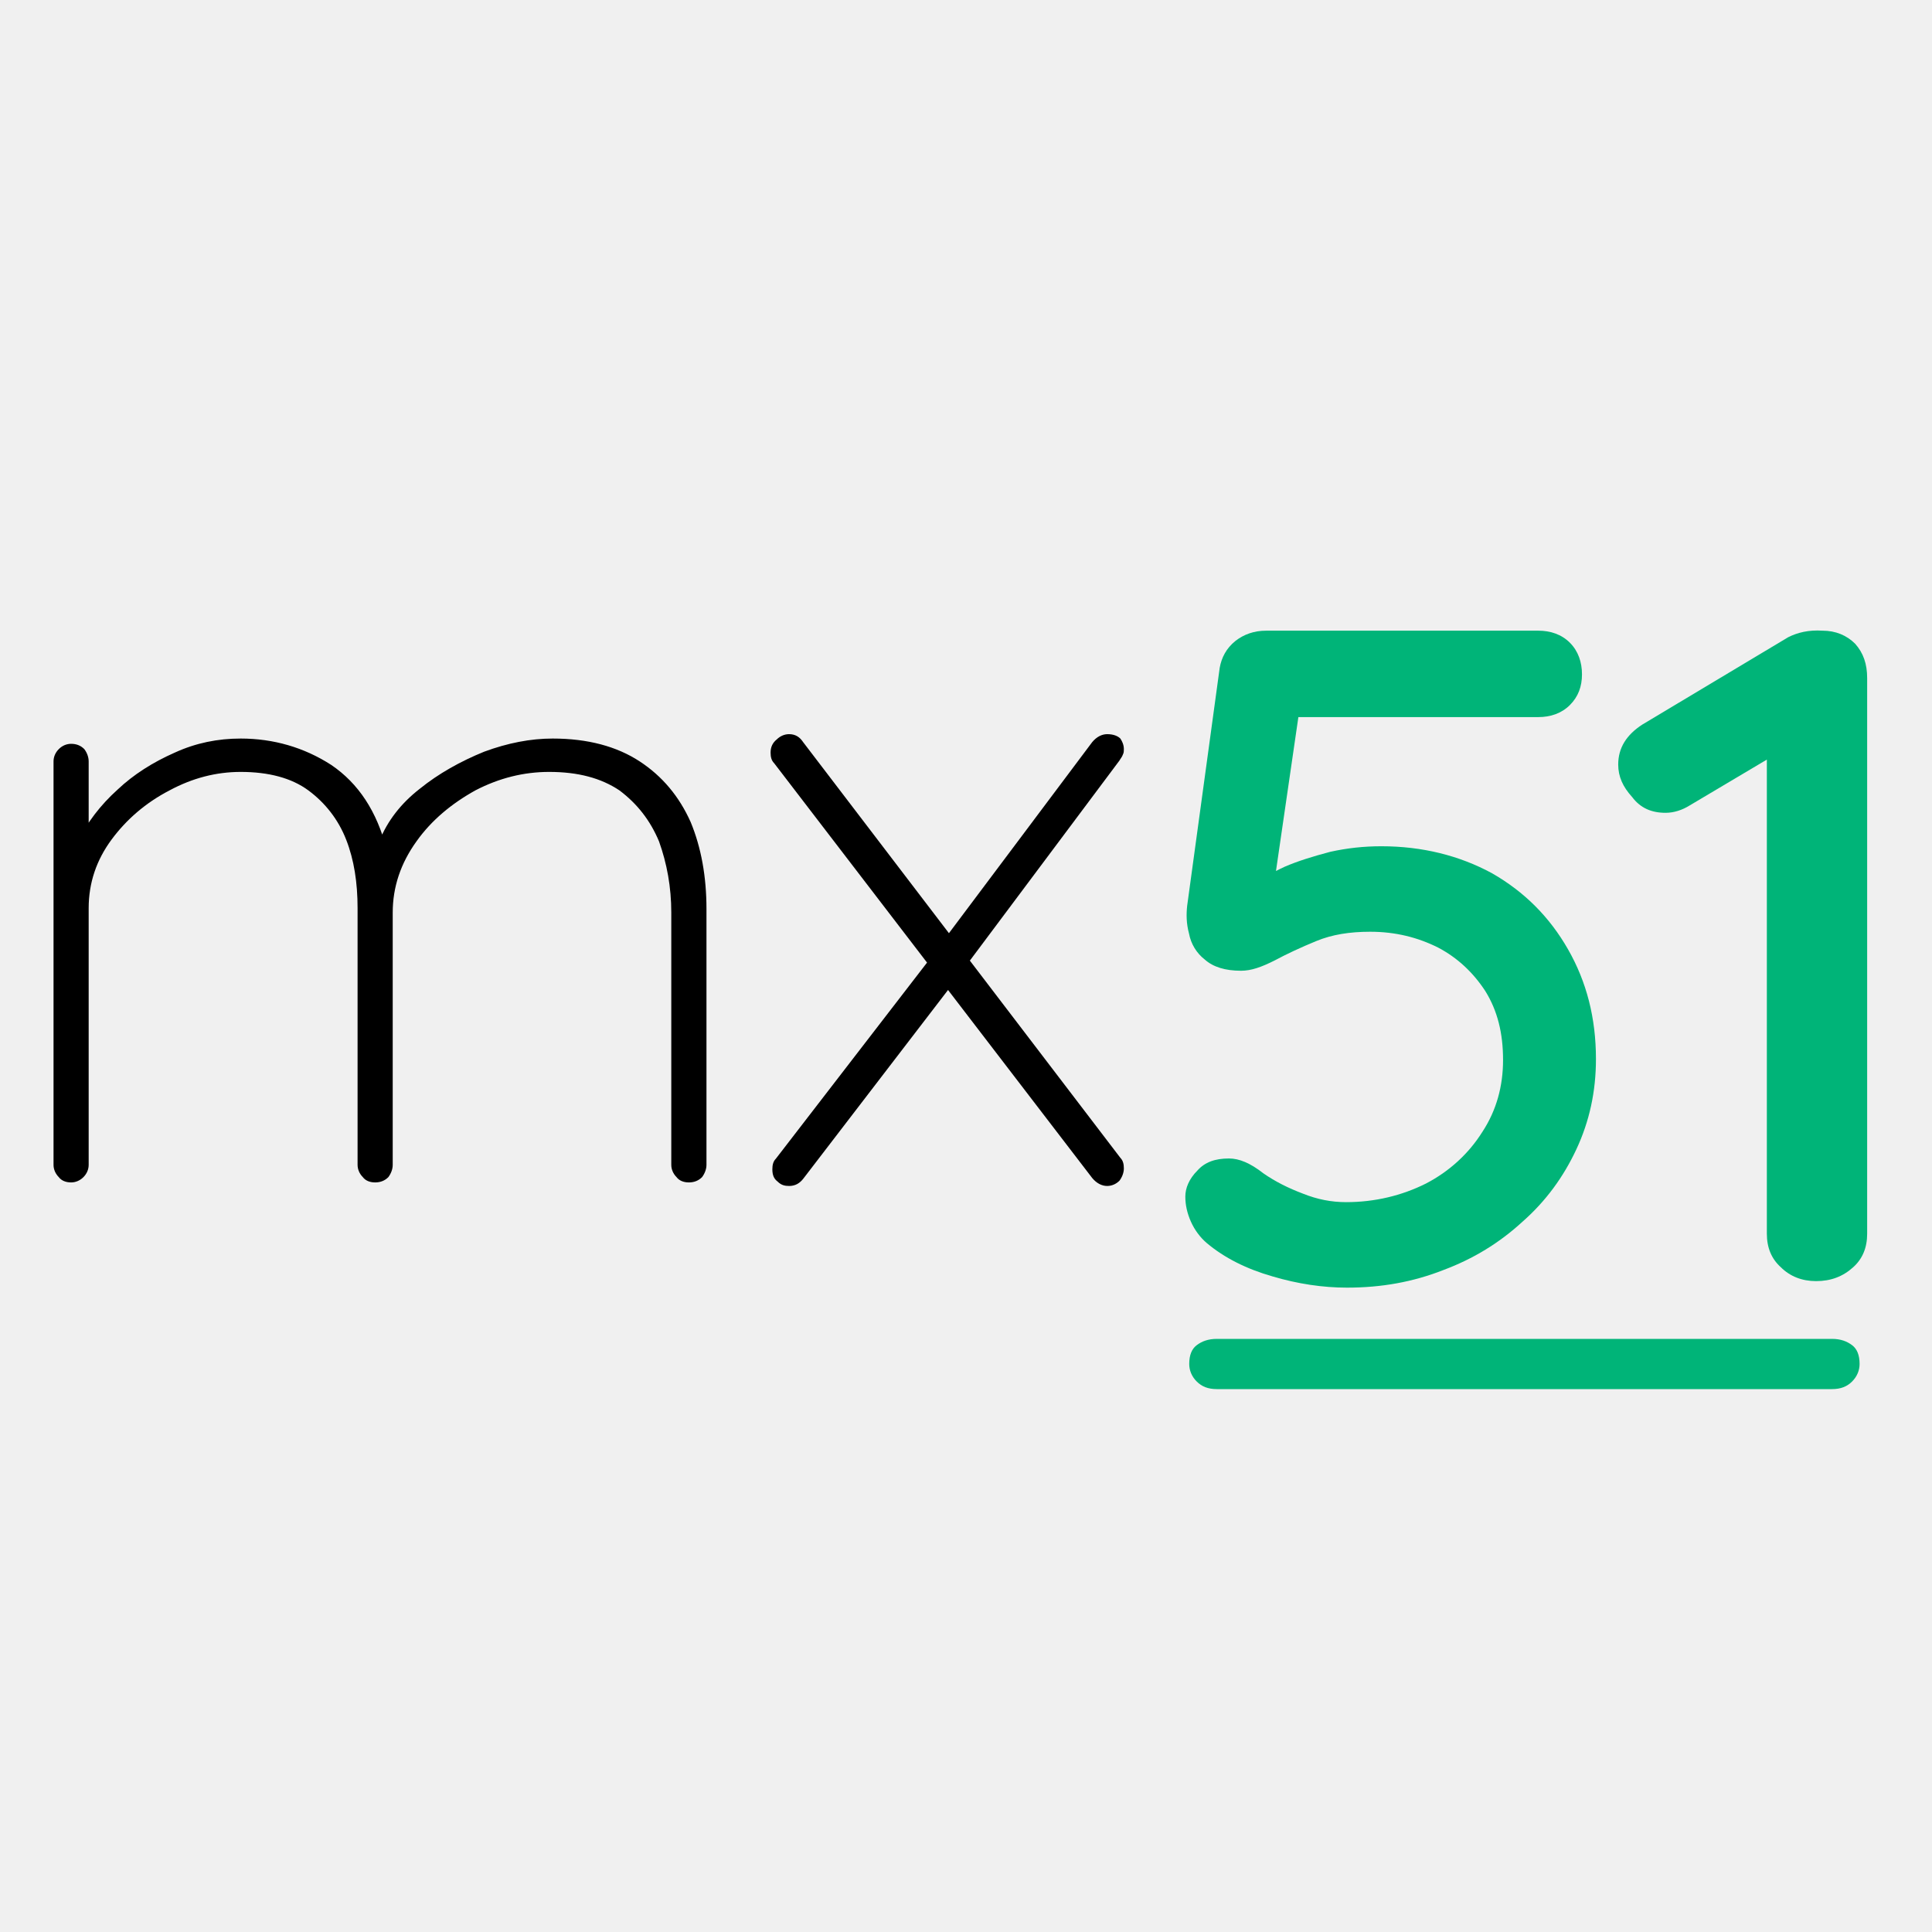
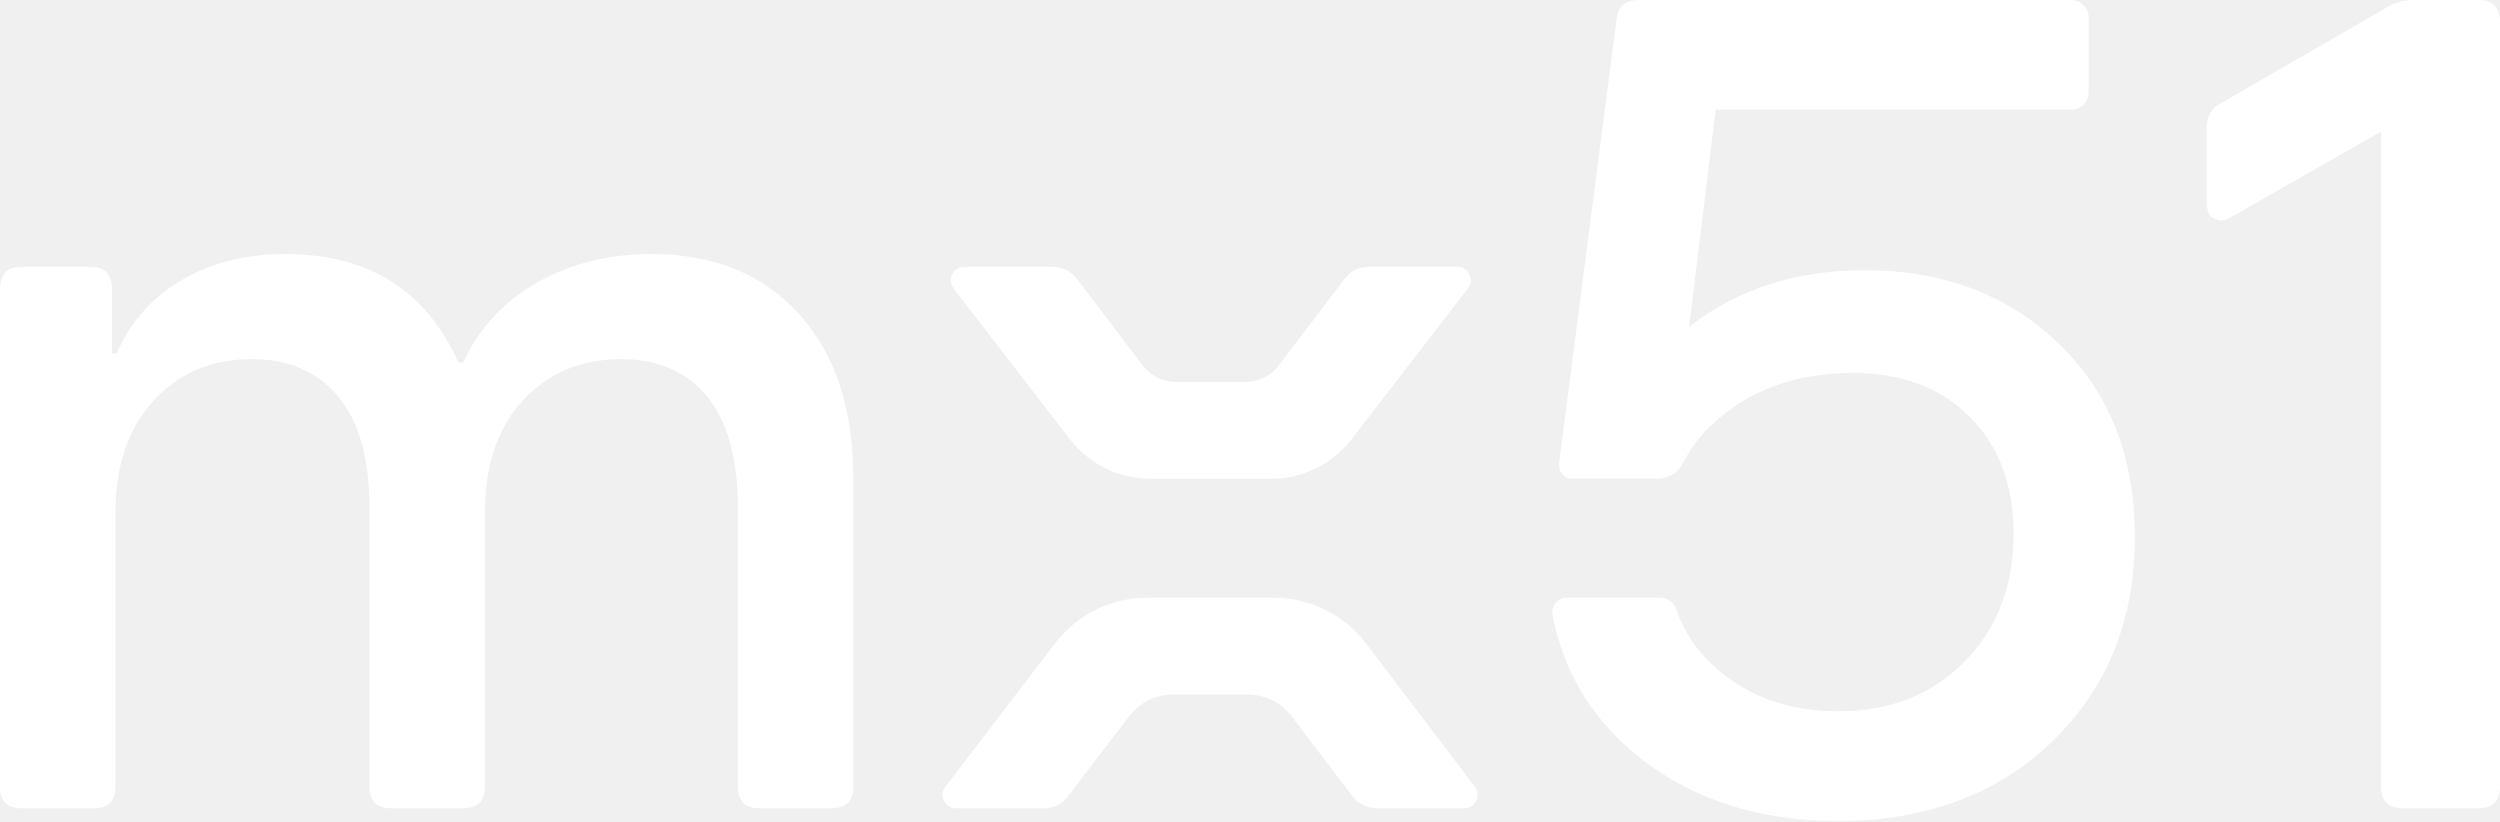
- <svg xmlns="http://www.w3.org/2000/svg" width="48" height="48" viewBox="0 0 48 48" fill="none">
-   <path d="M5.98 18.349C6.788 18.349 7.552 18.567 8.229 19.004C8.906 19.462 9.364 20.161 9.605 21.1L9.321 21.297L9.43 20.882C9.626 20.401 9.954 19.965 10.434 19.593C10.893 19.222 11.438 18.916 12.028 18.676C12.617 18.458 13.185 18.349 13.731 18.349C14.604 18.349 15.325 18.545 15.892 18.916C16.46 19.288 16.875 19.79 17.159 20.423C17.421 21.056 17.552 21.777 17.552 22.585V28.94C17.552 29.049 17.508 29.158 17.442 29.246C17.355 29.333 17.246 29.377 17.115 29.377C16.984 29.377 16.875 29.333 16.809 29.246C16.722 29.158 16.678 29.049 16.678 28.94V22.672C16.678 22.039 16.569 21.45 16.373 20.904C16.154 20.38 15.827 19.965 15.39 19.637C14.932 19.331 14.364 19.178 13.643 19.178C13.01 19.178 12.399 19.331 11.81 19.637C11.22 19.965 10.718 20.38 10.347 20.904C9.954 21.45 9.757 22.039 9.757 22.672V28.94C9.757 29.049 9.714 29.158 9.648 29.246C9.561 29.333 9.452 29.377 9.321 29.377C9.19 29.377 9.081 29.333 9.015 29.246C8.928 29.158 8.884 29.049 8.884 28.94V22.563C8.884 21.93 8.797 21.362 8.6 20.86C8.404 20.358 8.076 19.943 7.661 19.637C7.247 19.331 6.679 19.178 5.98 19.178C5.369 19.178 4.78 19.331 4.212 19.637C3.622 19.943 3.142 20.358 2.771 20.86C2.4 21.362 2.203 21.93 2.203 22.563V28.94C2.203 29.049 2.16 29.158 2.072 29.246C1.985 29.333 1.876 29.377 1.767 29.377C1.636 29.377 1.527 29.333 1.461 29.246C1.374 29.158 1.33 29.049 1.33 28.94V18.916C1.33 18.807 1.374 18.698 1.461 18.611C1.548 18.523 1.658 18.48 1.767 18.48C1.898 18.48 2.007 18.523 2.094 18.611C2.16 18.698 2.203 18.807 2.203 18.916V21.297L1.548 22.41C1.548 21.908 1.679 21.406 1.92 20.925C2.16 20.445 2.487 20.008 2.924 19.615C3.317 19.244 3.797 18.938 4.343 18.698C4.867 18.458 5.413 18.349 5.98 18.349Z" fill="black" fillOpacity="0.8" />
-   <path d="M19.604 18.24C19.757 18.24 19.866 18.306 19.953 18.437L27.835 28.766C27.9 28.832 27.922 28.919 27.922 29.028C27.922 29.137 27.878 29.247 27.813 29.334C27.726 29.421 27.616 29.465 27.507 29.465C27.376 29.465 27.245 29.399 27.136 29.268L19.233 18.961C19.167 18.895 19.145 18.808 19.145 18.699C19.145 18.568 19.189 18.459 19.298 18.371C19.386 18.284 19.495 18.24 19.604 18.24ZM19.604 29.465C19.495 29.465 19.407 29.443 19.32 29.356C19.233 29.29 19.189 29.203 19.189 29.05C19.189 28.941 19.211 28.853 19.276 28.788L23.097 23.831L23.621 24.508L19.953 29.29C19.866 29.399 19.757 29.465 19.604 29.465ZM27.507 18.24C27.66 18.24 27.769 18.284 27.835 18.349C27.878 18.415 27.922 18.502 27.922 18.611C27.922 18.655 27.922 18.699 27.9 18.742C27.878 18.808 27.835 18.852 27.813 18.895L23.992 24.005L23.534 23.241L27.136 18.437C27.245 18.306 27.376 18.24 27.507 18.24Z" fill="black" fillOpacity="0.8" />
-   <path d="M33.465 31.991C32.865 31.991 32.242 31.898 31.619 31.713C30.973 31.529 30.419 31.252 29.98 30.882C29.819 30.744 29.68 30.559 29.588 30.352C29.495 30.144 29.449 29.936 29.449 29.728C29.449 29.52 29.541 29.29 29.749 29.082C29.934 28.874 30.188 28.782 30.534 28.782C30.788 28.782 31.065 28.897 31.388 29.151C31.688 29.359 32.011 29.52 32.38 29.659C32.727 29.797 33.073 29.867 33.442 29.867C34.157 29.867 34.827 29.705 35.427 29.405C36.004 29.105 36.489 28.666 36.835 28.112C37.181 27.581 37.343 26.981 37.343 26.335C37.343 25.665 37.204 25.111 36.904 24.626C36.604 24.165 36.212 23.795 35.727 23.541C35.219 23.287 34.665 23.149 34.042 23.149C33.534 23.149 33.096 23.218 32.703 23.38C32.311 23.541 31.965 23.703 31.665 23.864C31.342 24.026 31.088 24.118 30.834 24.118C30.442 24.118 30.142 24.026 29.934 23.841C29.726 23.68 29.588 23.449 29.541 23.195C29.472 22.941 29.472 22.71 29.495 22.502L30.303 16.592C30.349 16.338 30.465 16.108 30.695 15.923C30.903 15.761 31.157 15.669 31.457 15.669H38.22C38.52 15.669 38.797 15.761 39.004 15.969C39.212 16.177 39.304 16.454 39.304 16.754C39.304 17.054 39.212 17.308 39.004 17.516C38.797 17.724 38.52 17.816 38.22 17.816H32.034L32.288 17.608L31.549 22.687L31.203 21.994C31.342 21.833 31.573 21.694 31.919 21.533C32.242 21.394 32.611 21.279 33.05 21.163C33.465 21.071 33.881 21.025 34.319 21.025C35.335 21.025 36.258 21.256 37.066 21.694C37.873 22.156 38.496 22.779 38.958 23.587C39.42 24.395 39.651 25.296 39.651 26.311C39.651 27.119 39.489 27.858 39.166 28.551C38.843 29.243 38.404 29.844 37.827 30.352C37.25 30.882 36.604 31.275 35.865 31.552C35.104 31.852 34.319 31.991 33.465 31.991Z" fill="#00B478" />
-   <path d="M45.12 31.829C44.774 31.829 44.474 31.714 44.243 31.483C44.012 31.275 43.897 30.998 43.897 30.652V18.278L44.197 18.694L41.981 20.01C41.797 20.125 41.589 20.194 41.381 20.194C41.035 20.194 40.758 20.079 40.55 19.802C40.319 19.548 40.204 19.294 40.204 18.994C40.204 18.578 40.412 18.255 40.804 18.001L44.428 15.831C44.658 15.716 44.935 15.646 45.282 15.669C45.605 15.669 45.882 15.785 46.09 15.993C46.297 16.224 46.389 16.5 46.389 16.847V30.652C46.389 30.998 46.274 31.275 46.043 31.483C45.789 31.714 45.489 31.829 45.12 31.829Z" fill="#00B478" />
-   <path d="M30.232 34.512C30.014 34.512 29.858 34.449 29.733 34.324C29.608 34.2 29.546 34.044 29.546 33.888C29.546 33.669 29.608 33.513 29.733 33.42C29.858 33.326 30.014 33.264 30.232 33.264H45.515C45.733 33.264 45.889 33.326 46.014 33.42C46.139 33.513 46.201 33.669 46.201 33.888C46.201 34.044 46.139 34.2 46.014 34.324C45.889 34.449 45.733 34.512 45.515 34.512H30.232Z" fill="#00B478" fillOpacity="0.4" />
+ <svg xmlns="http://www.w3.org/2000/svg" version="1.1" id="svg2" width="811.147" height="266.387" viewBox="0 0 811.147 266.387">
+   <defs id="defs6" />
+   <g id="g8" transform="matrix(1.333333,0,0,-1.333333,0,266.3867)">
+     <g id="g10" transform="scale(0.1)">
+       <path d="m 3563.39,30.891 c 26.94,-0.039 42.28,30.789 25.98,52.238 l -265.6,349.269 c -53.17,69.934 -135.98,110.993 -223.84,110.993 h -308.61 c -87.57,0 -170.14,-40.789 -223.34,-110.34 L 2300.5,83.191 c -16.39,-21.43 -1.03,-52.352 25.95,-52.301 6.67,0.008 12.61,0.02 17.06,0.02 h 196.7 c 26.21,0 46.8,11.238 61.82,33.719 l 146.02,190.66 c 25.38,33.152 64.76,52.59 106.51,52.59 h 181.78 c 41.95,0 81.48,-19.609 106.84,-53.02 L 3287.67,64.629 c 16.86,-22.48 38.37,-33.719 64.62,-33.719 h 196.7 c 3.9,0 8.87,-0.012 14.4,-0.02 z m 8.86,1265.569 c 16.37,21.43 1.14,52.34 -25.82,52.34 h -213.8 c -26.26,0 -46.85,-10.32 -61.82,-30.91 l -159.17,-209.43 c -19.16,-25.21 -49,-40.02 -80.67,-40.02 h -169.43 c -31.67,0 -61.51,14.81 -80.67,40.02 l -159.17,209.43 c -15.02,20.59 -36.53,30.91 -64.63,30.91 h -210.75 c -26.65,0 -41.97,-30.33 -26.2,-51.82 3.99,-5.44 7.32,-10.01 9.33,-12.81 l 274.07,-355.068 c 46.81,-60.653 119.09,-96.172 195.71,-96.172 h 294.05 c 76.61,0 148.9,35.519 195.71,96.172 l 274.06,355.068 c 1.94,2.71 5.22,7.08 9.2,12.29 z m 1810.25,173.17 c 8.43,-5.62 15.46,-8.43 21.07,-8.43 9.36,0 19.67,3.73 30.91,11.24 l 359.69,205.13 V 84.301 c 0,-35.609 17.77,-53.391 53.39,-53.391 h 182.65 c 35.56,0 53.38,17.781 53.38,53.391 V 1944.52 c 0,35.56 -17.82,53.39 -53.38,53.39 h -157.37 c -24.36,0 -46.84,-6.59 -67.43,-19.67 l -399.02,-230.42 c -24.37,-11.24 -36.54,-31.88 -36.54,-61.82 v -177.03 c 0,-20.64 4.22,-33.72 12.65,-39.34 z M 0,84.301 C 0,48.691 17.781,30.91 53.391,30.91 H 227.605 c 35.571,0 53.391,17.781 53.391,53.391 V 750.27 c 0,114.242 30.918,205.128 92.734,272.57 61.817,67.44 141.426,101.16 238.848,101.16 89.922,0 160.176,-30.48 210.75,-91.33 50.578,-60.889 75.871,-151.299 75.871,-271.158 V 84.301 c 0,-35.609 17.781,-53.391 53.391,-53.391 h 174.22 c 35.56,0 53.4,17.781 53.4,53.391 V 750.27 c 0,116.128 30.9,207.449 92.72,273.97 61.82,66.48 141.43,99.76 238.85,99.76 89.92,0 159.68,-30.48 209.34,-91.33 49.62,-60.889 74.47,-151.299 74.47,-271.158 V 84.301 c 0,-35.609 17.78,-53.391 53.39,-53.391 h 174.22 c 35.56,0 53.39,17.781 53.39,53.391 V 831.762 c 0,170.438 -44.04,304.398 -132.07,401.828 -88.07,97.38 -207.94,146.12 -359.68,146.12 -103.04,0 -195.3,-22.97 -276.78,-68.85 -81.5,-45.92 -141.91,-110.99 -181.25,-195.29 h -11.24 c -78.68,176.06 -219.183,264.14 -421.5,264.14 -95.535,0 -179.402,-21.08 -251.492,-63.23 -72.14,-42.15 -125.051,-101.64 -158.769,-178.43 h -11.243 v 157.36 c 0,35.56 -17.82,53.39 -53.386,53.39 H 53.391 C 17.781,1348.8 0,1330.97 0,1295.41 Z M 5195.05,691.262 c 0,-202.321 -67,-368.114 -200.92,-497.371 C 4860.18,64.629 4686.44,0 4472.87,0 4283.64,0 4124.43,50.102 3995.18,150.332 3881.34,238.57 3809.68,351.941 3780.12,490.34 l -1.99,11.789 c -3.66,21.66 13.04,41.402 35,41.402 h 226.55 c 18.07,0 33.7,-11.781 39.61,-28.851 23.1,-66.821 65.75,-122.719 128.04,-167.649 73.98,-53.39 162.49,-80.082 265.54,-80.082 125.49,0 228.06,40.262 307.7,120.832 79.61,80.52 119.43,184.489 119.43,311.91 0,118.02 -35.62,212.59 -106.79,283.809 -71.21,71.17 -165.79,106.78 -283.81,106.78 -143.2,0 -261.25,-44.06 -352.3,-134.069 -27.39,-27.07 -44.01,-52.563 -60.79,-83.449 -0.23,-0.43 -0.42,-0.883 -0.63,-1.321 -11.27,-23.39 -35.22,-38.043 -61.2,-38.043 H 3826 c -19.27,0 -34.26,16.813 -31.98,35.954 2.98,25.097 6.32,51.839 10.07,80.429 l 129.27,997.549 c 1.84,33.72 20.59,50.58 56.19,50.58 h 1049.8 c 23.91,0 43.3,-19.38 43.3,-43.29 v -180.38 c 0,-23.9 -19.38,-43.28 -43.29,-43.28 h -864.34 l -64.64,-528.28 c 118.03,91.76 260.37,137.69 427.13,137.69 191.07,0 348.44,-59.49 472.08,-178.44 123.63,-118.98 185.46,-275.86 185.46,-470.668" style="fill:#ffffff;fill-opacity:1;fill-rule:nonzero;stroke:none" id="path12" />
+     </g>
+   </g>
</svg>
